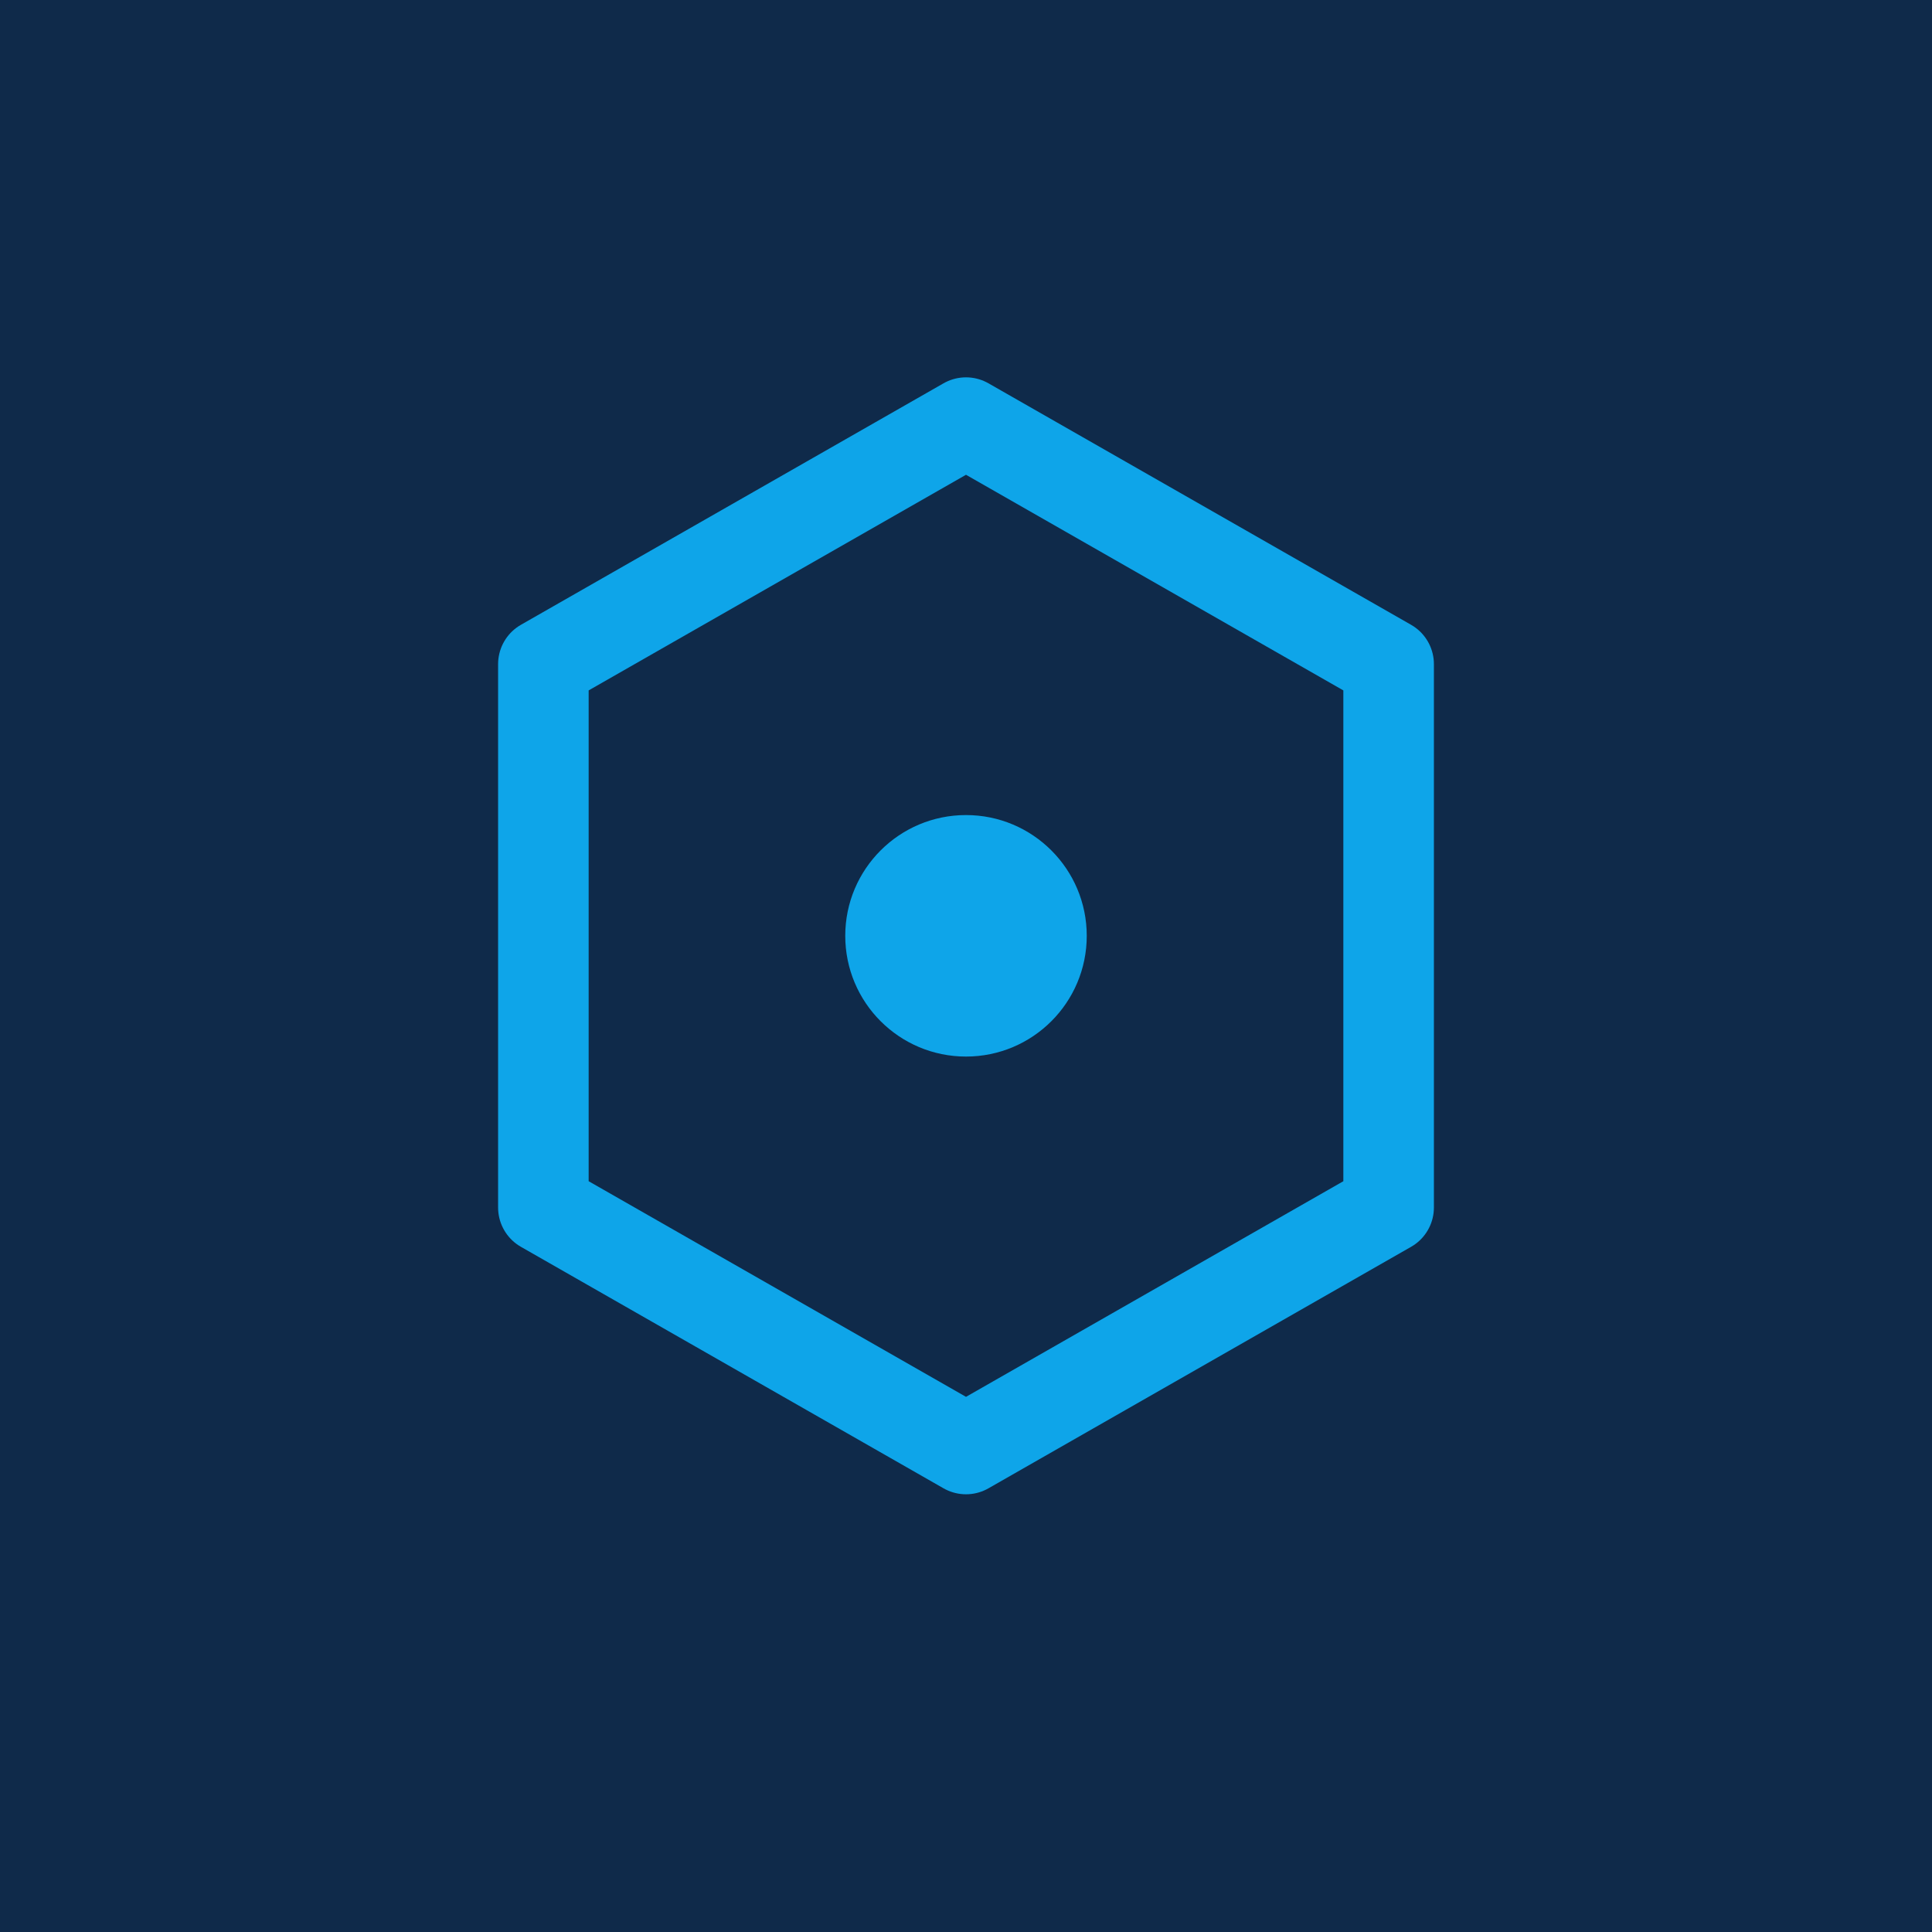
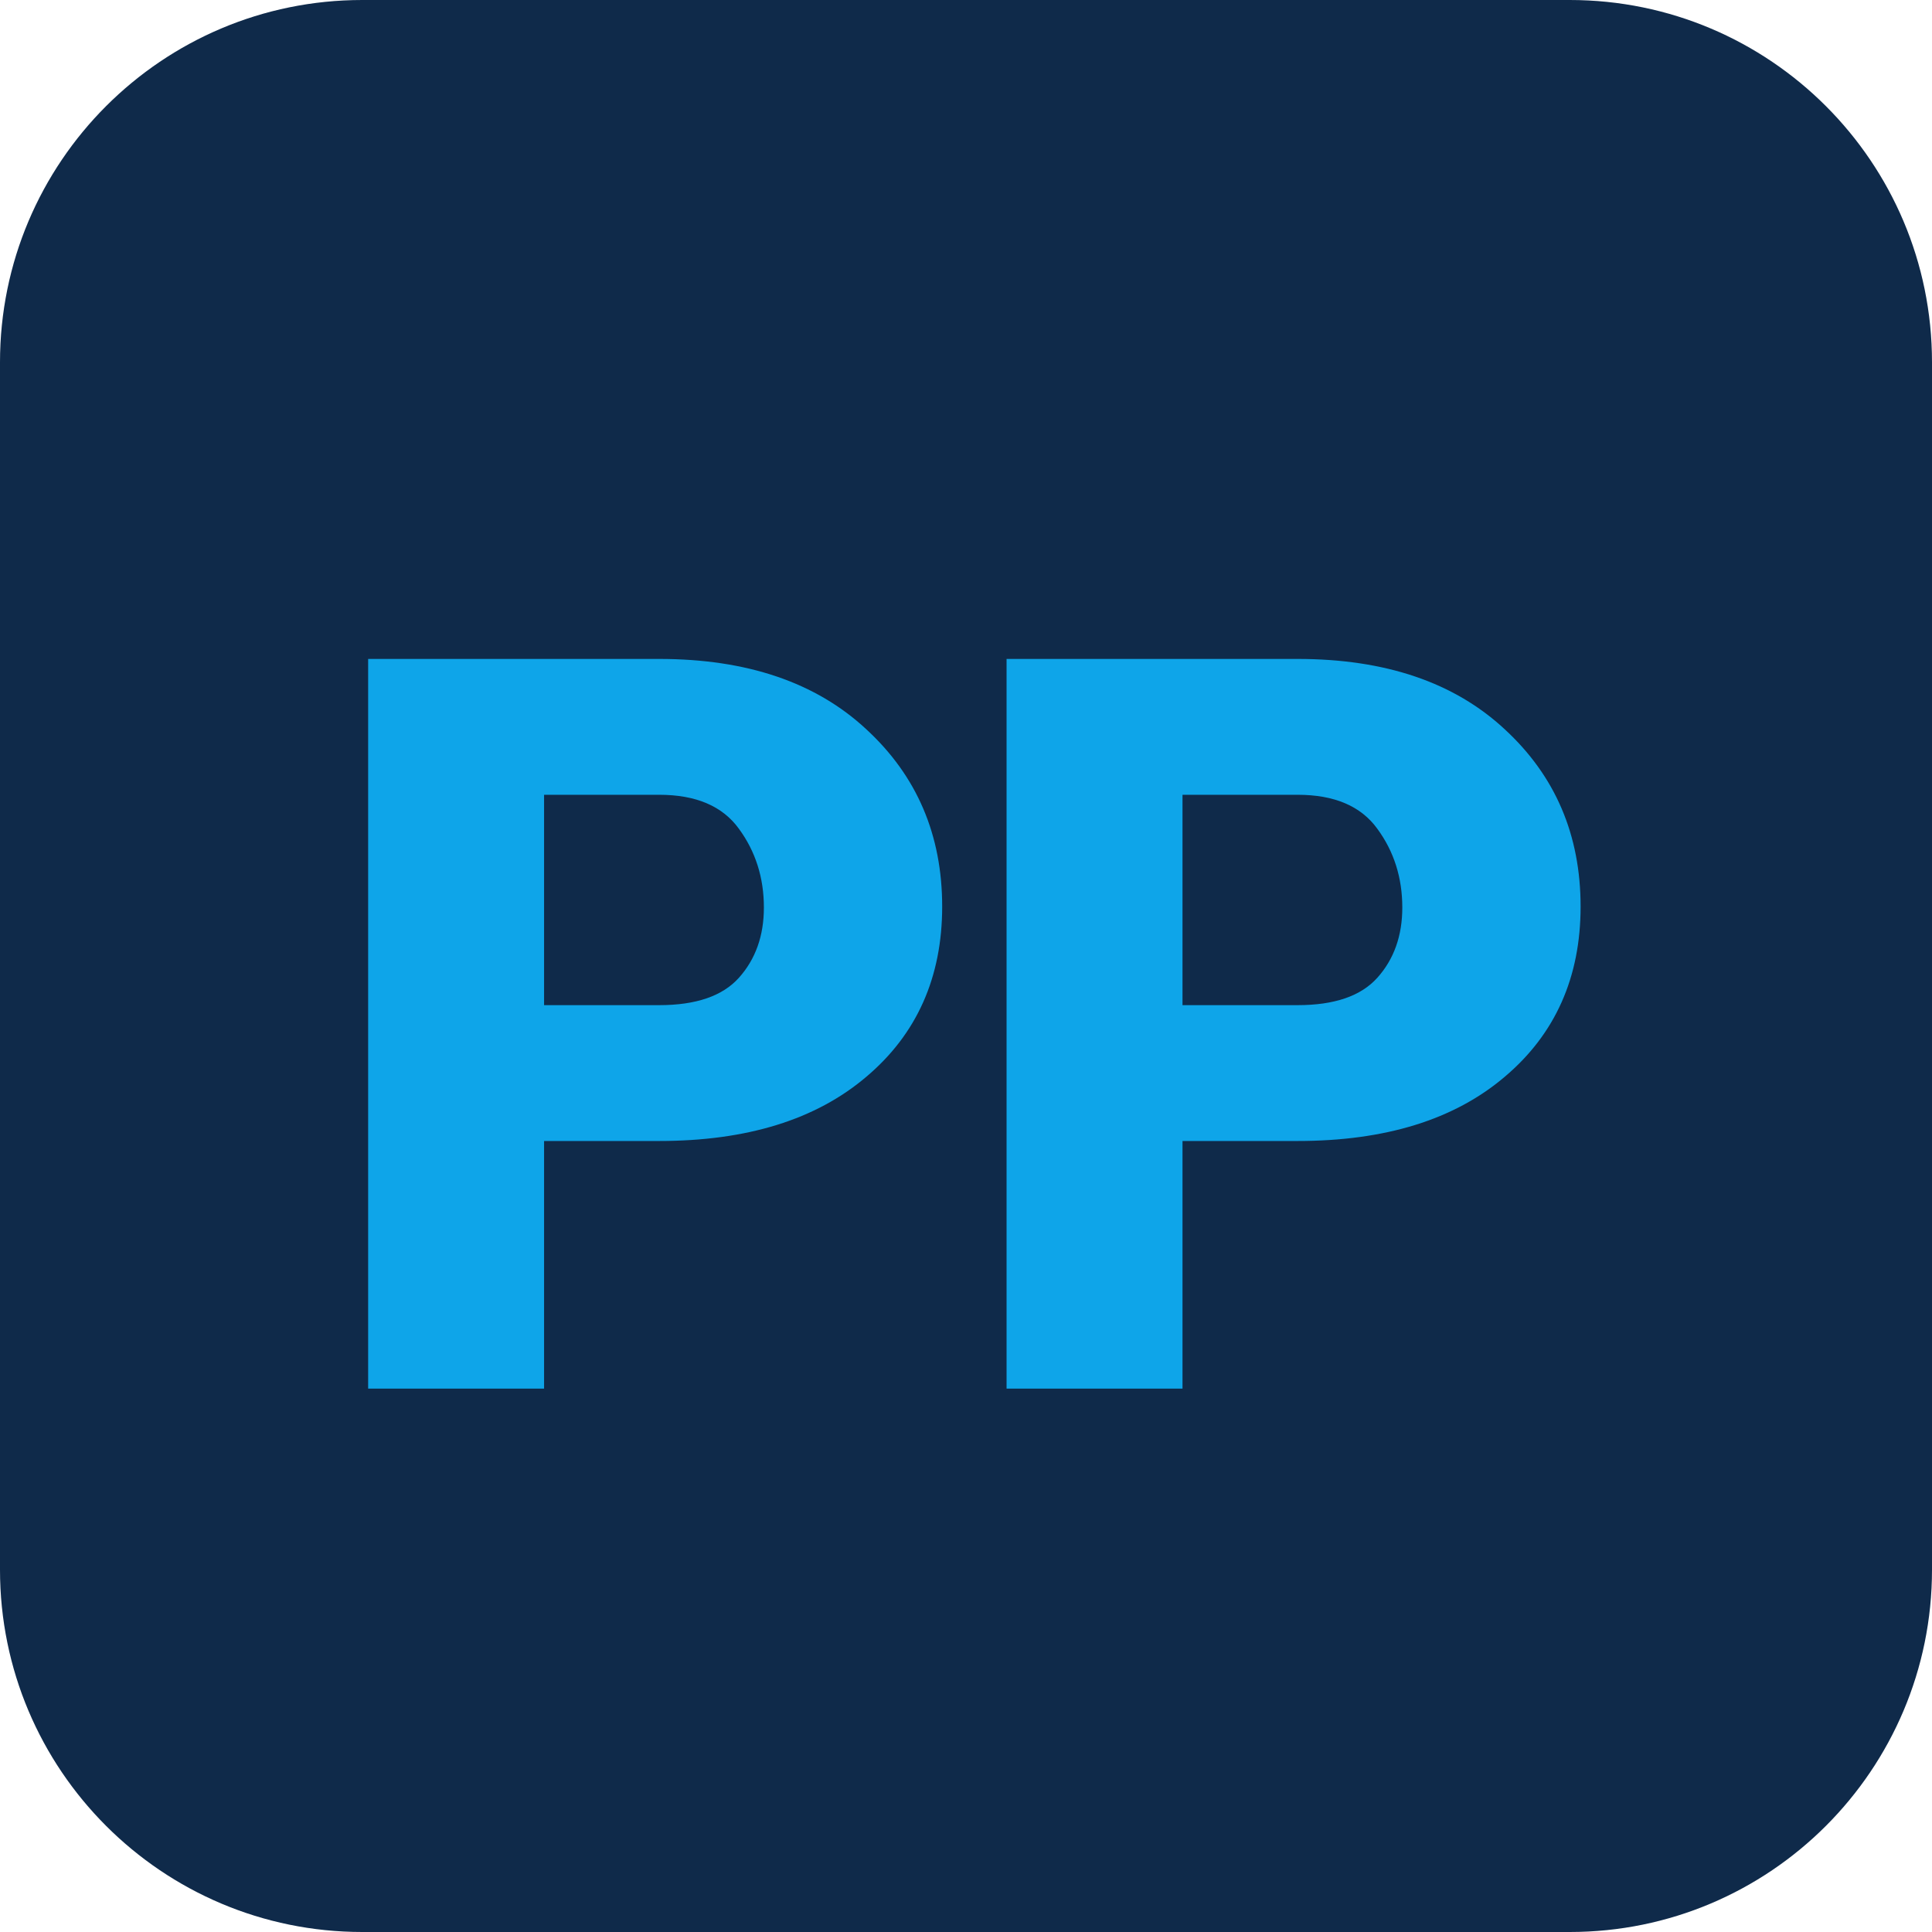
<svg xmlns="http://www.w3.org/2000/svg" viewBox="0 0 64 64">
-   <rect width="64" height="64" fill="#0F2A4A" />
-   <path d="M32 14L46 22V40L32 48L18 40V22L32 14Z" fill="none" stroke="#0EA5E9" stroke-width="3" stroke-linejoin="round" />
-   <circle cx="32" cy="31" r="4" fill="#0EA5E9" />
+   <rect width="64" height="64" rx="12" fill="#0F2A4A" />
+   <text x="32" y="46" font-family="ui-sans-serif, system-ui, -apple-system, Segoe UI, Roboto, sans-serif" font-size="34" font-weight="800" text-anchor="middle" fill="#0EA5E9" letter-spacing="-1">PP</text>
</svg>
